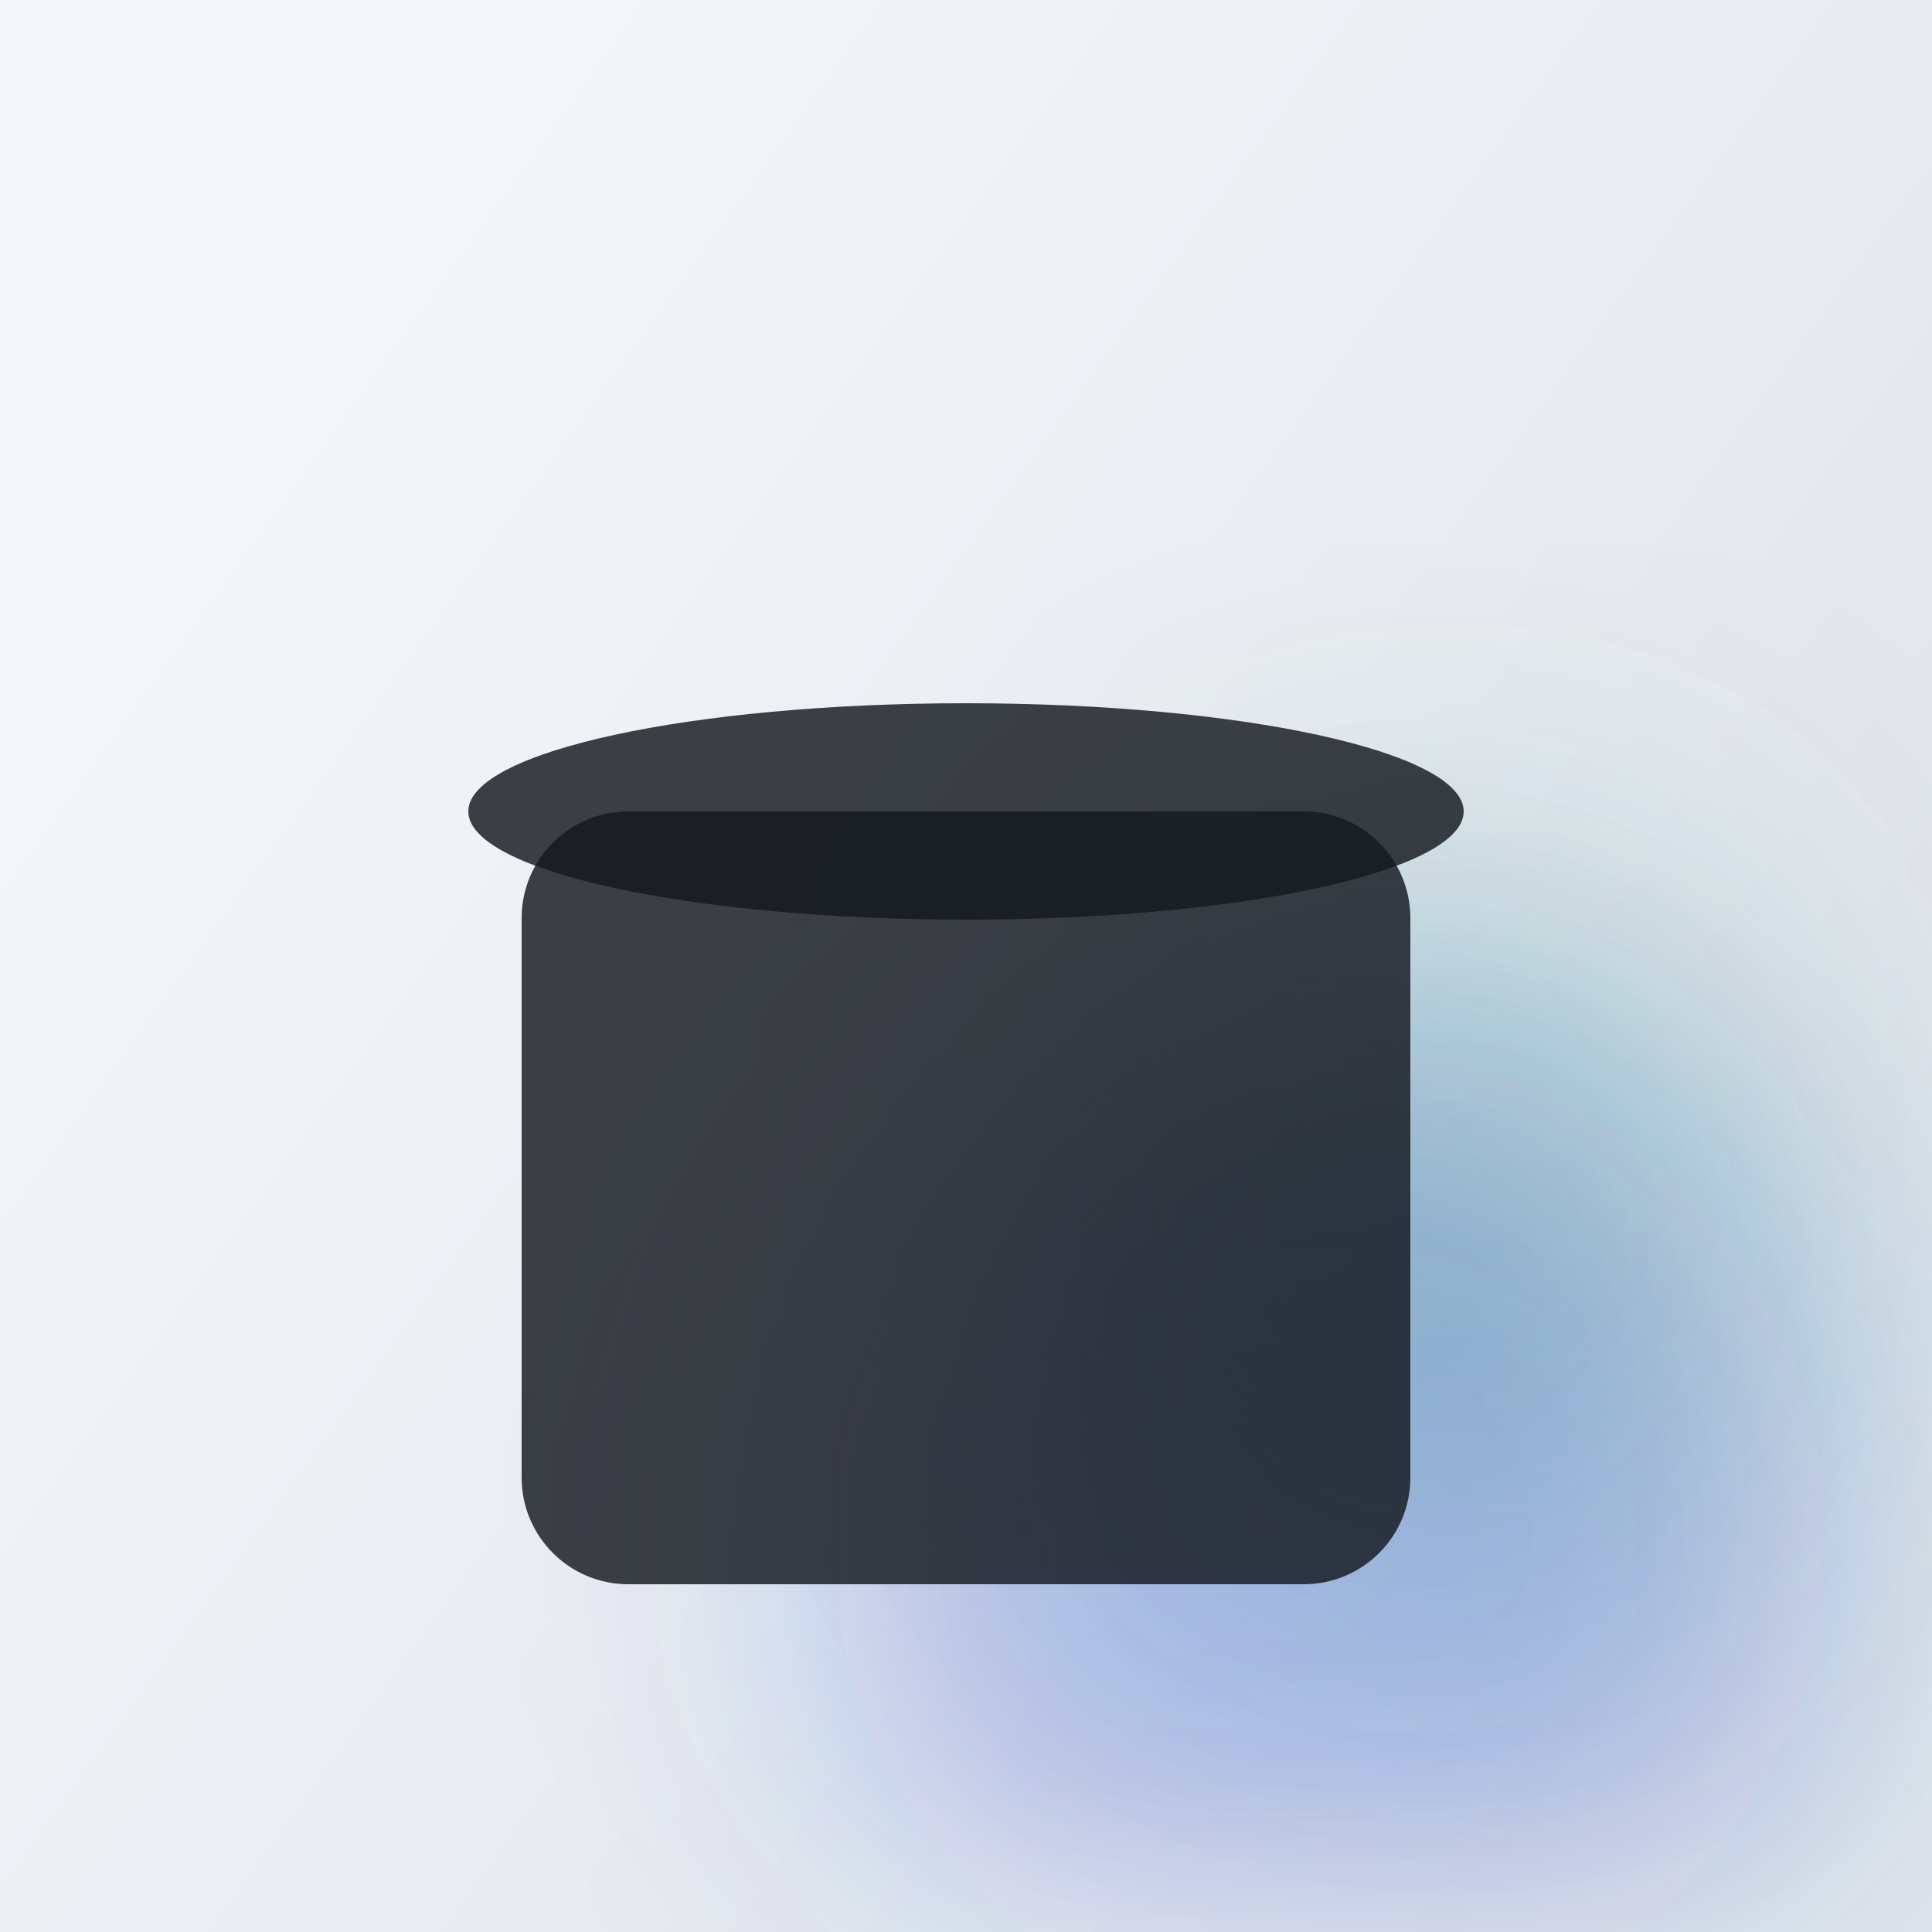
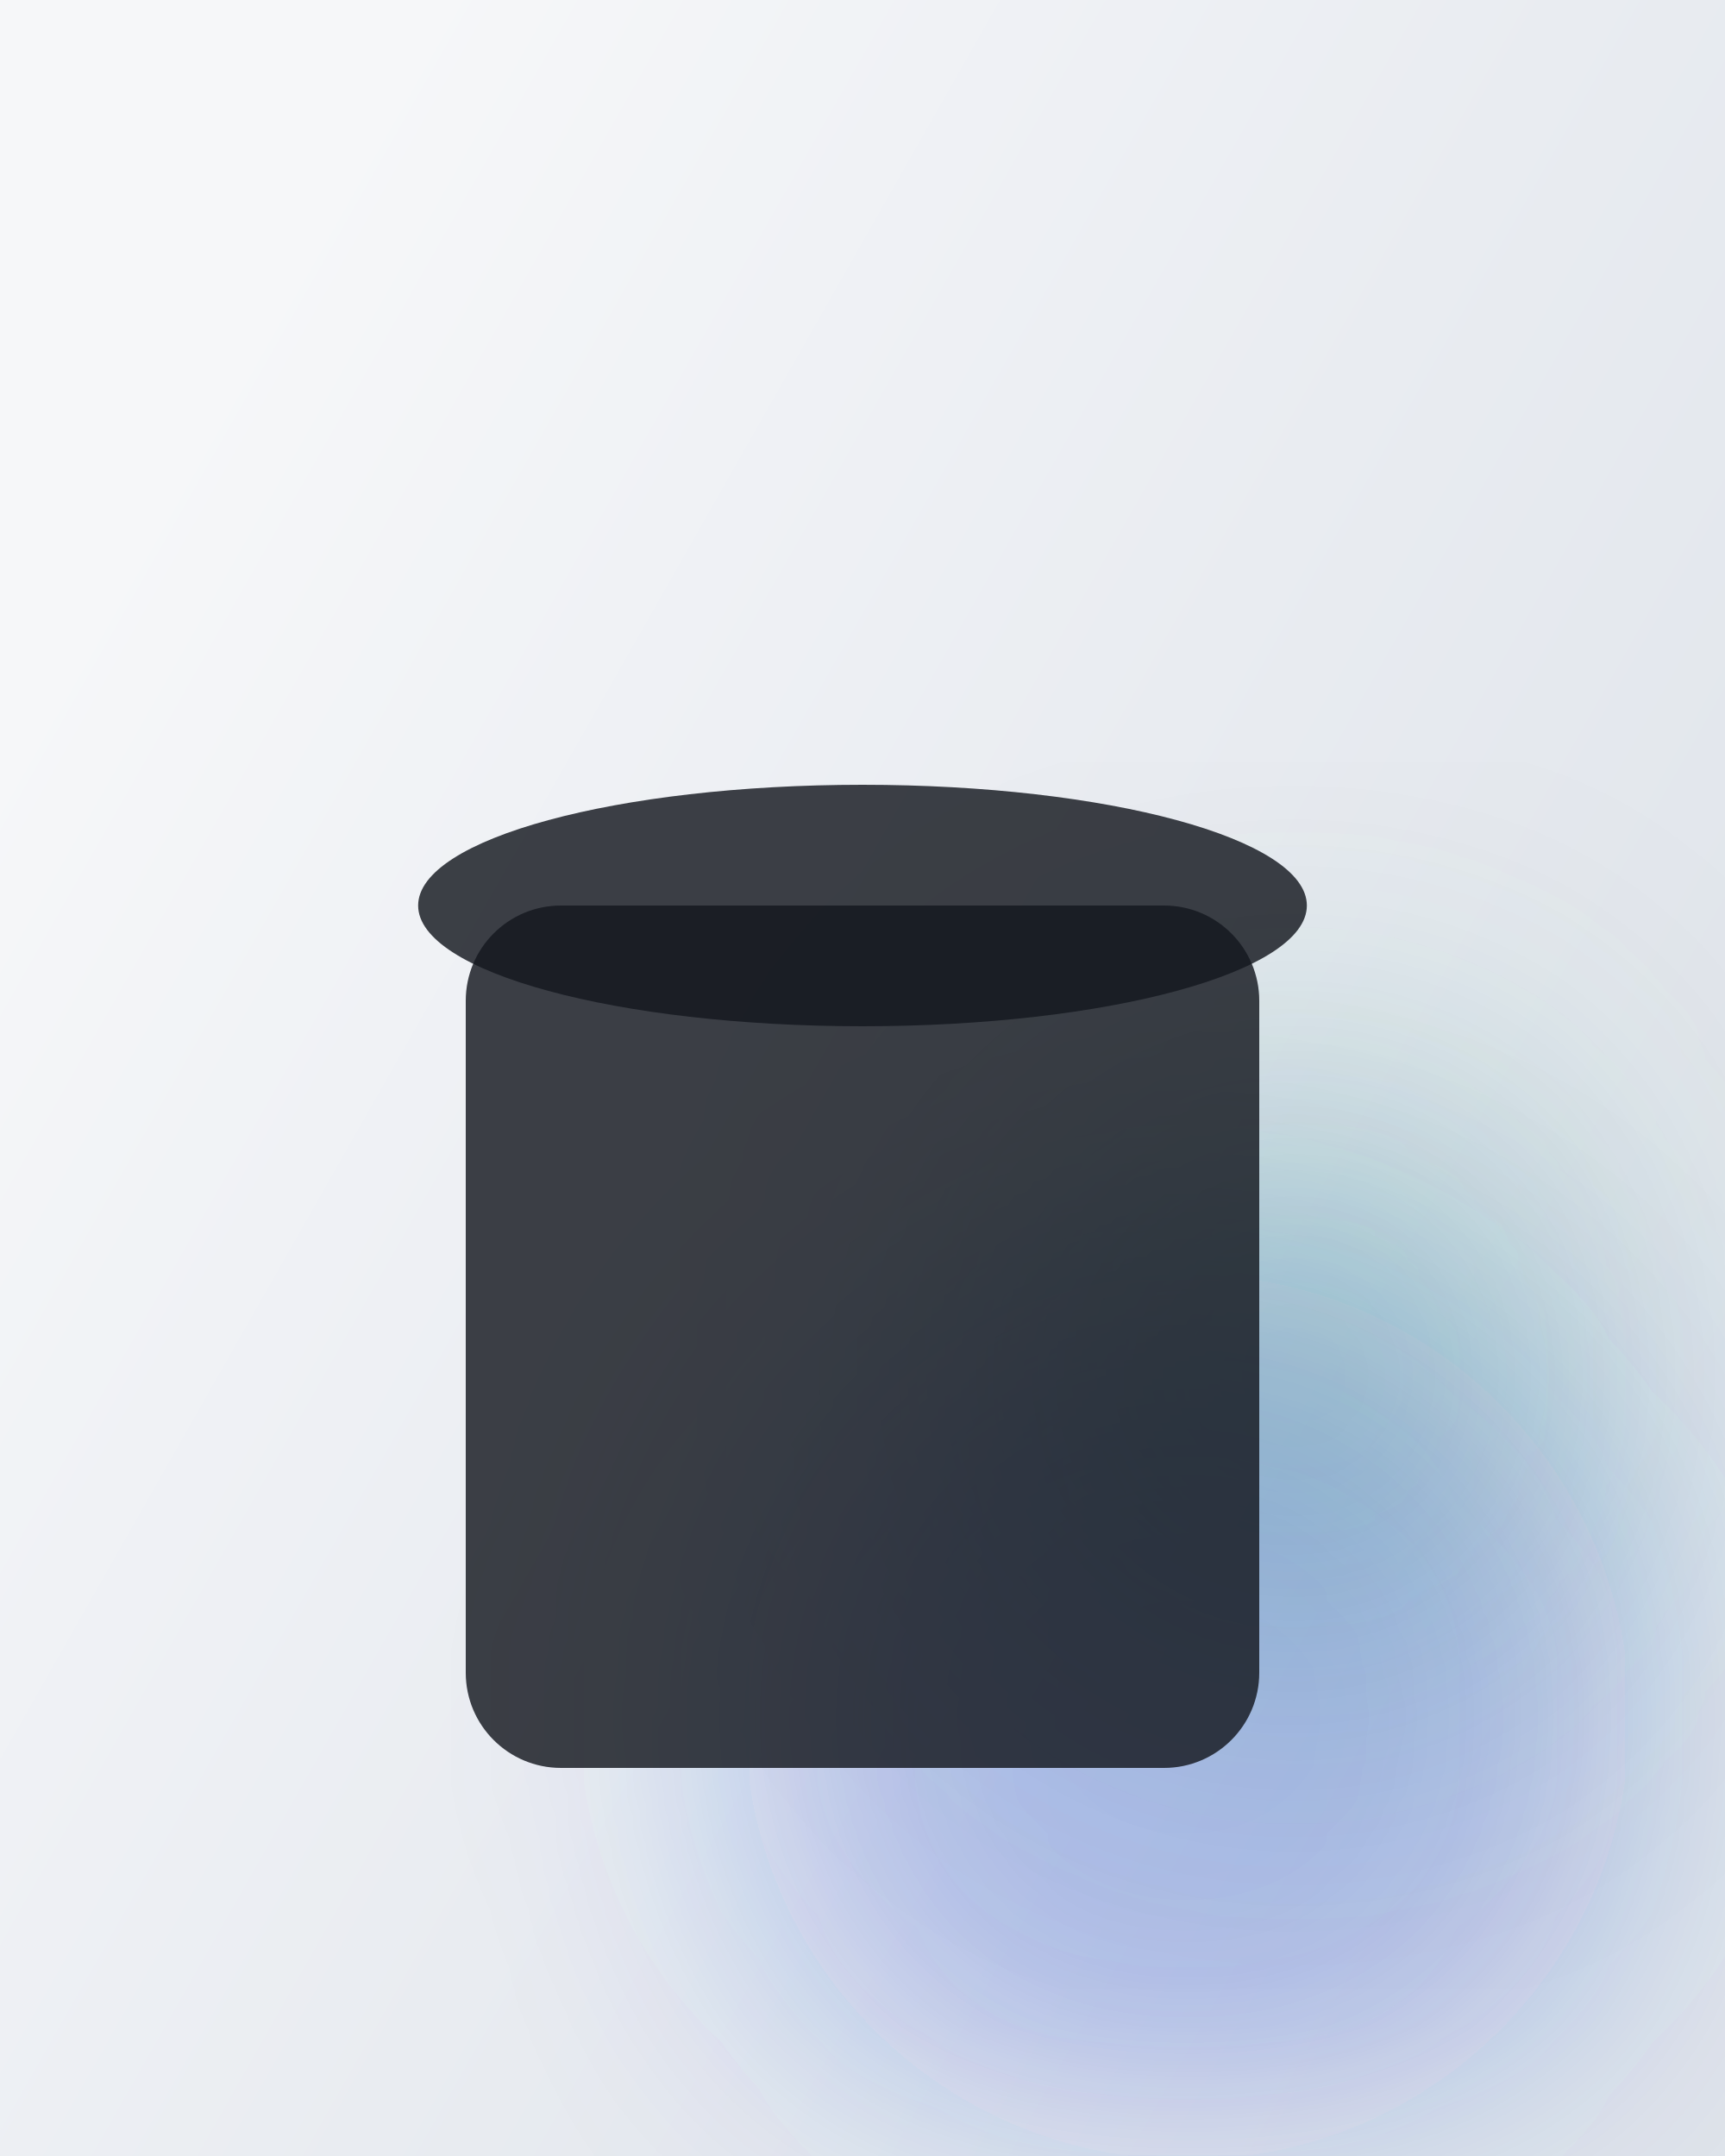
- <svg xmlns="http://www.w3.org/2000/svg" width="1200" height="1200" viewBox="0 0 1200 1200" role="img" aria-label="product-3">
+ <svg xmlns="http://www.w3.org/2000/svg" width="1200" height="1500" viewBox="0 0 1200 1500" role="img" aria-label="product-3">
  <defs>
    <linearGradient id="product3-grad" x1="9.45%" y1="20.75%" x2="90.55%" y2="79.25%">
      <stop offset="0%" stop-color="#f6f7f9" />
      <stop offset="55%" stop-color="#e9ecf1" />
      <stop offset="100%" stop-color="#dfe4ea" />
    </linearGradient>
    <filter id="product3-blur-a" x="-50%" y="-50%" width="200%" height="200%">
      <feGaussianBlur stdDeviation="96" />
    </filter>
    <filter id="product3-blur-b" x="-50%" y="-50%" width="200%" height="200%">
      <feGaussianBlur stdDeviation="120" />
    </filter>
  </defs>
-   <rect width="1200" height="1200" fill="url(#product3-grad)" />
-   <circle cx="825.86" cy="955.78" r="307.86" fill="#1d4ed8" fill-opacity="0.28" filter="url(#product3-blur-a)" />
-   <circle cx="899.93" cy="765.64" r="213.27" fill="#0f766e" fill-opacity="0.24" filter="url(#product3-blur-b)" />
+   <rect width="1200" height="1500" fill="url(#product3-grad)" />
+   <circle cx="825.86" cy="1194.73" r="307.86" fill="#1d4ed8" fill-opacity="0.28" filter="url(#product3-blur-a)" />
+   <circle cx="899.93" cy="957.05" r="213.27" fill="#0f766e" fill-opacity="0.24" filter="url(#product3-blur-b)" />
  <g fill="#14181f" fill-opacity="0.82">
-     <rect x="324" y="504" width="552" height="480" rx="66.24" />
-     <ellipse cx="600" cy="504" rx="309.12" ry="67.2" />
+     <rect x="324" y="630" width="552" height="600" rx="66.24" />
+     <ellipse cx="600" cy="630" rx="309.12" ry="84" />
  </g>
</svg>
